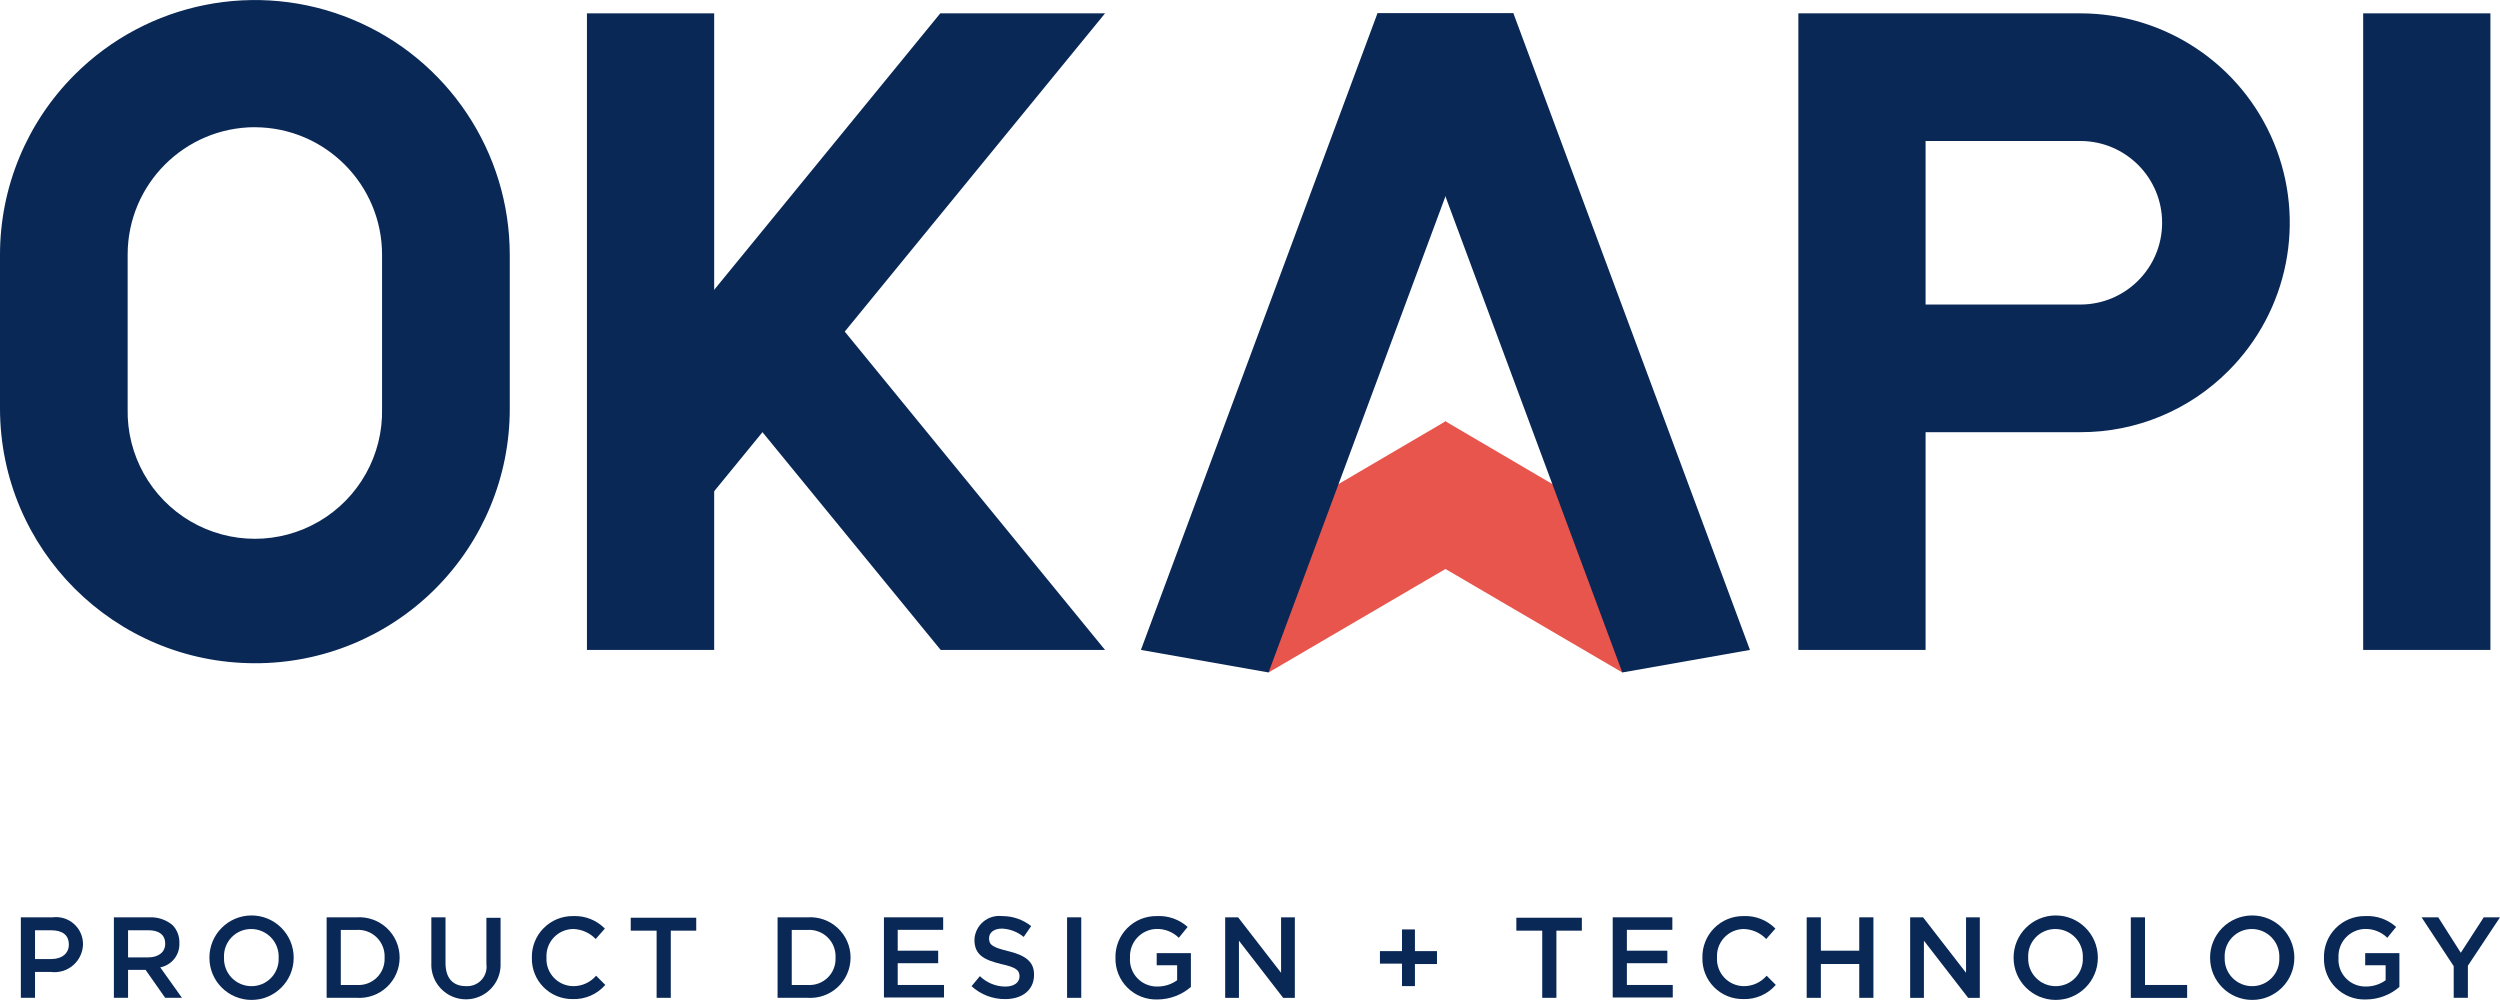
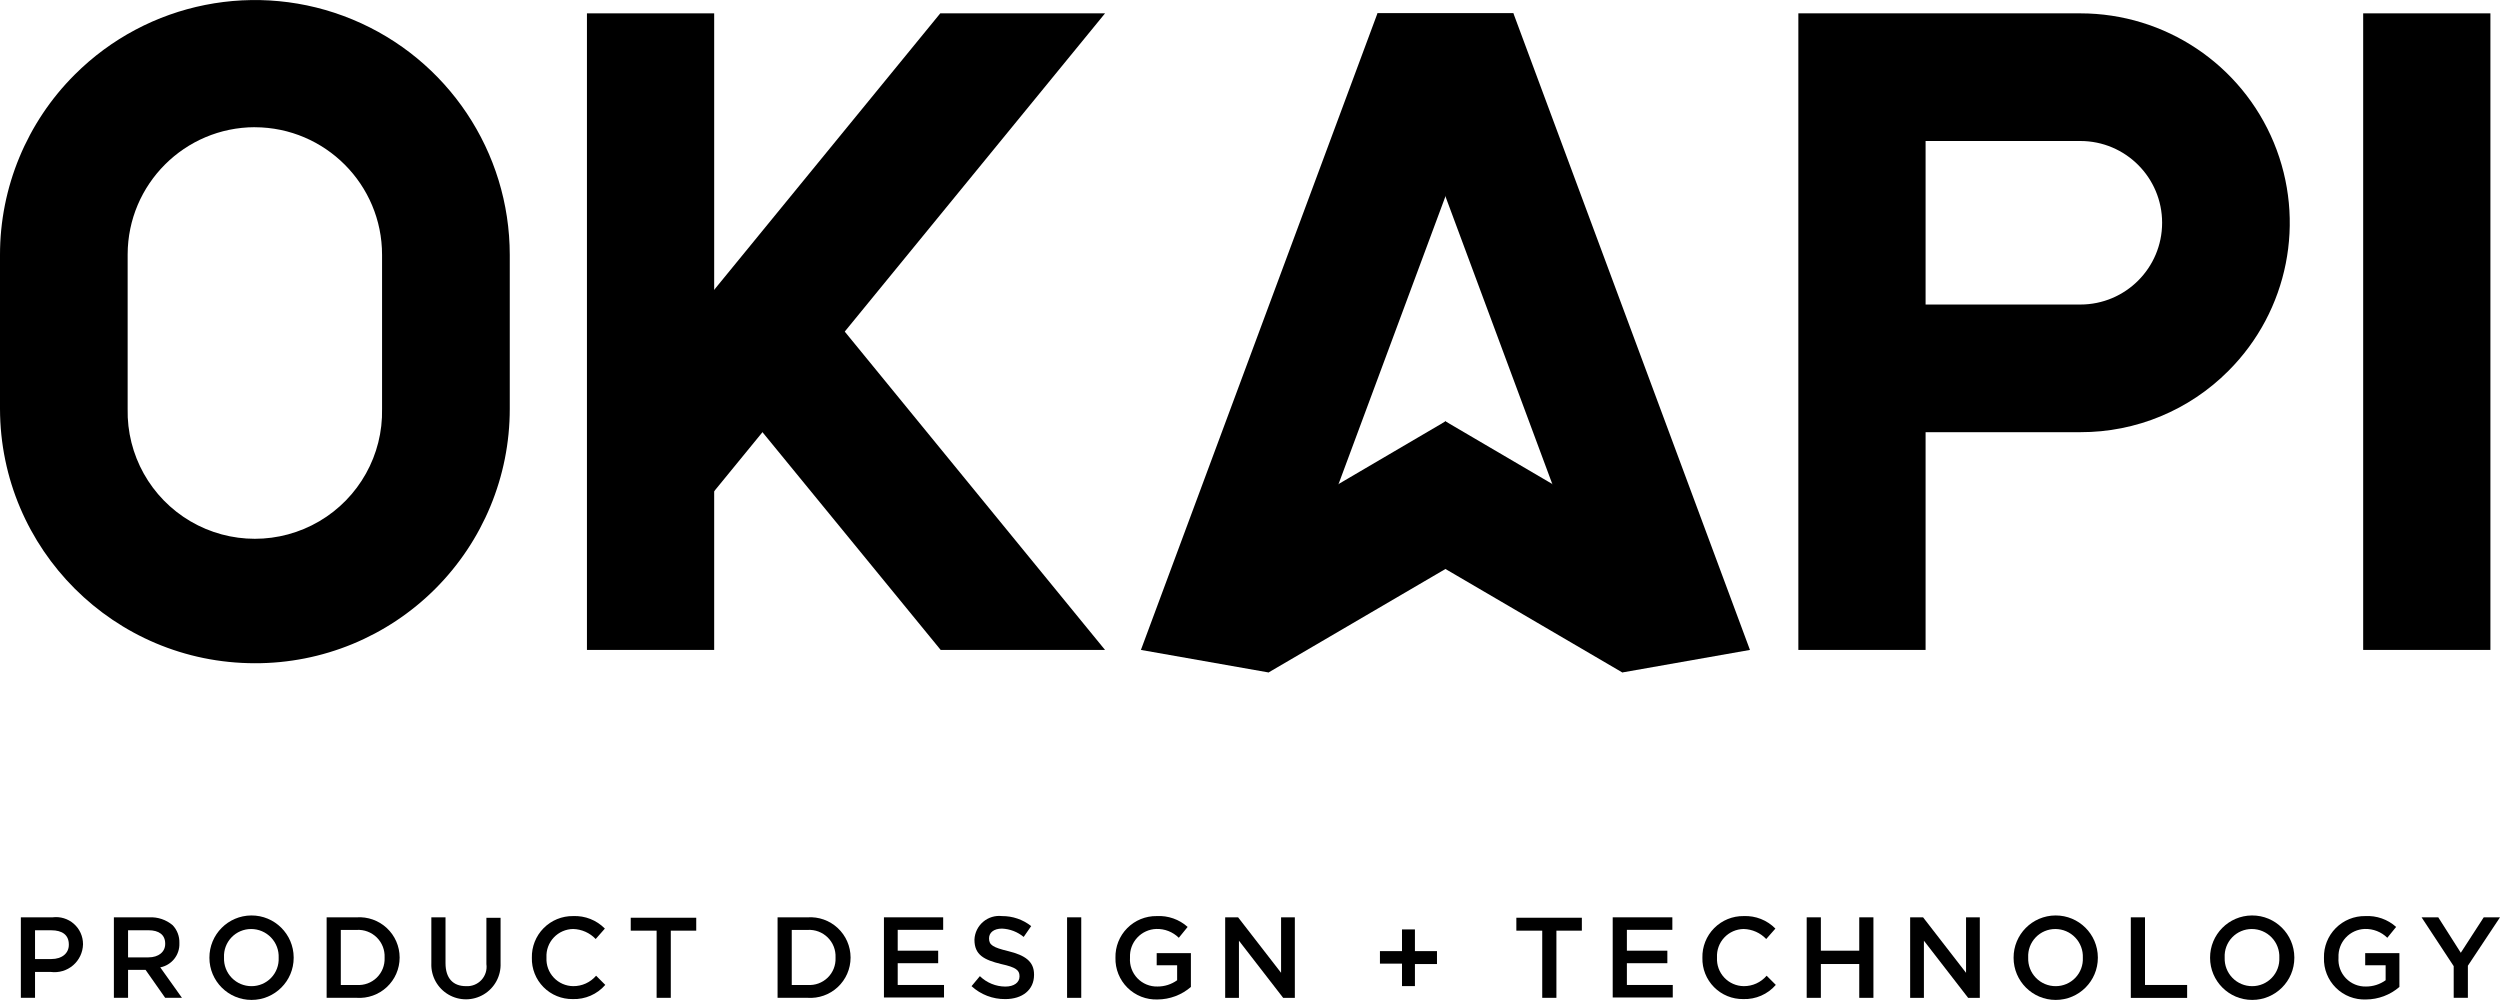
<svg xmlns="http://www.w3.org/2000/svg" id="Group_125" data-name="Group 125" viewBox="0 0 170 67.966">
  <defs>
    <style>
      .cls-1 {
        fill: #092856;
      }

      .cls-2 {
        fill: #e8554d;
      }
    </style>
  </defs>
  <g id="Group_121" data-name="Group 121" transform="translate(1.418 62.293)">
-     <path id="Path_262" data-name="Path 262" class="cls-1" d="M5,219.9H7.156a1.835,1.835,0,0,1,2.071,1.815v.028a1.939,1.939,0,0,1-2.184,1.872H5.964v1.759H5Zm2.071,2.837c.738,0,1.191-.4,1.191-.964v-.028c0-.652-.454-.964-1.191-.964H5.964v1.957Z" transform="translate(-5 -219.815)" />
-     <path id="Path_263" data-name="Path 263" class="cls-1" d="M27.2,219.9h2.44a2.284,2.284,0,0,1,1.589.539,1.673,1.673,0,0,1,.454,1.191v.028a1.607,1.607,0,0,1-1.3,1.645l1.475,2.071H30.717l-1.333-1.9H28.193v1.9h-.964V219.9Zm2.383,2.723c.681,0,1.135-.369,1.135-.908v-.028c0-.6-.425-.908-1.135-.908h-1.39v1.844Z" transform="translate(-20.903 -219.815)" />
-     <path id="Path_264" data-name="Path 264" class="cls-1" d="M50.2,222.437h0a2.865,2.865,0,0,1,5.73-.028v.028a2.865,2.865,0,0,1-5.73,0Zm4.709,0h0a1.873,1.873,0,0,0-1.872-1.957,1.842,1.842,0,0,0-1.844,1.929v.028a1.865,1.865,0,0,0,1.872,1.929A1.843,1.843,0,0,0,54.909,222.437Z" transform="translate(-37.378 -219.6)" />
-     <path id="Path_265" data-name="Path 265" class="cls-1" d="M78.3,219.9h2.042a2.74,2.74,0,0,1,2.922,2.723v.028a2.74,2.74,0,0,1-2.922,2.723H78.3Zm.964.879V224.5h1.078a1.772,1.772,0,0,0,1.9-1.844v-.028a1.794,1.794,0,0,0-1.9-1.872H79.264Z" transform="translate(-57.507 -219.815)" />
-     <path id="Path_266" data-name="Path 266" class="cls-1" d="M103.4,223.049V219.9h.964v3.12c0,1.021.511,1.56,1.39,1.56a1.317,1.317,0,0,0,1.39-1.5v-3.149h.964v3.092a2.356,2.356,0,1,1-4.709.028Z" transform="translate(-75.487 -219.815)" />
-     <path id="Path_267" data-name="Path 267" class="cls-1" d="M127.5,222.437h0a2.768,2.768,0,0,1,2.808-2.837,2.851,2.851,0,0,1,2.156.851l-.624.709a2.195,2.195,0,0,0-1.532-.681,1.838,1.838,0,0,0-1.815,1.929v.028a1.838,1.838,0,0,0,1.815,1.929,2.026,2.026,0,0,0,1.56-.709l.624.624a2.8,2.8,0,0,1-2.213.964A2.738,2.738,0,0,1,127.5,222.437Z" transform="translate(-92.751 -219.6)" />
-     <path id="Path_268" data-name="Path 268" class="cls-1" d="M152.93,220.879H151.2V220h4.454v.879h-1.73v4.567h-.964v-4.567Z" transform="translate(-109.728 -219.887)" />
-     <path id="Path_269" data-name="Path 269" class="cls-1" d="M186.4,219.9h2.042a2.74,2.74,0,0,1,2.922,2.723v.028a2.74,2.74,0,0,1-2.922,2.723H186.4Zm.964.879V224.5h1.078a1.772,1.772,0,0,0,1.9-1.844v-.028a1.794,1.794,0,0,0-1.9-1.872h-1.078Z" transform="translate(-134.943 -219.815)" />
-     <path id="Path_270" data-name="Path 270" class="cls-1" d="M211.8,219.9h4.056v.851h-3.092v1.418h2.752v.851h-2.752V224.5h3.149v.851h-4.085V219.9Z" transform="translate(-153.138 -219.815)" />
-     <path id="Path_271" data-name="Path 271" class="cls-1" d="M232.9,224.366l.567-.681a2.5,2.5,0,0,0,1.73.709c.6,0,.964-.284.964-.681v-.028c0-.4-.227-.6-1.248-.823-1.163-.284-1.815-.624-1.815-1.645v-.028a1.684,1.684,0,0,1,1.872-1.589,3.172,3.172,0,0,1,1.986.681l-.511.738a2.474,2.474,0,0,0-1.475-.567c-.567,0-.879.284-.879.652v.028c0,.426.255.6,1.3.851,1.163.284,1.759.709,1.759,1.589v.028c0,1.021-.794,1.645-1.957,1.645A3.334,3.334,0,0,1,232.9,224.366Z" transform="translate(-168.253 -219.6)" />
-     <path id="Path_272" data-name="Path 272" class="cls-1" d="M255.8,219.9h.964v5.475H255.8Z" transform="translate(-184.657 -219.815)" />
-     <path id="Path_273" data-name="Path 273" class="cls-1" d="M267.4,222.437h0a2.768,2.768,0,0,1,2.808-2.837,2.909,2.909,0,0,1,2.1.738l-.6.738a2.094,2.094,0,0,0-1.532-.6,1.85,1.85,0,0,0-1.787,1.929v.028a1.825,1.825,0,0,0,1.872,1.957,2.264,2.264,0,0,0,1.333-.426v-1.021h-1.39v-.823h2.326v2.3a3.5,3.5,0,0,1-2.269.851A2.764,2.764,0,0,1,267.4,222.437Z" transform="translate(-192.967 -219.6)" />
-     <path id="Path_274" data-name="Path 274" class="cls-1" d="M293.7,219.9h.879l2.922,3.773V219.9h.936v5.475h-.794l-3.007-3.886v3.886H293.7Z" transform="translate(-211.806 -219.815)" />
-     <path id="Path_275" data-name="Path 275" class="cls-1" d="M332.3,225.126h-1.5v-.851h1.5V222.8h.879v1.475h1.5v.879h-1.5v1.5H332.3Z" transform="translate(-238.382 -221.892)" />
-     <path id="Path_276" data-name="Path 276" class="cls-1" d="M365.23,220.879H363.5V220h4.454v.879h-1.73v4.567h-.964v-4.567Z" transform="translate(-261.806 -219.887)" />
-     <path id="Path_277" data-name="Path 277" class="cls-1" d="M386.6,219.9h4.056v.851h-3.092v1.418h2.752v.851h-2.752V224.5h3.12v.851H386.6Z" transform="translate(-278.354 -219.815)" />
-     <path id="Path_278" data-name="Path 278" class="cls-1" d="M408.1,222.437h0a2.768,2.768,0,0,1,2.808-2.837,2.851,2.851,0,0,1,2.156.851l-.624.709a2.195,2.195,0,0,0-1.532-.681,1.838,1.838,0,0,0-1.815,1.929v.028a1.838,1.838,0,0,0,1.815,1.929,2.026,2.026,0,0,0,1.56-.709l.624.624a2.8,2.8,0,0,1-2.213.964A2.738,2.738,0,0,1,408.1,222.437Z" transform="translate(-293.755 -219.6)" />
-     <path id="Path_279" data-name="Path 279" class="cls-1" d="M433.1,219.9h.964v2.269h2.61V219.9h.964v5.475h-.964v-2.3h-2.61v2.3H433.1Z" transform="translate(-311.663 -219.815)" />
-     <path id="Path_280" data-name="Path 280" class="cls-1" d="M457.9,219.9h.879l2.922,3.773V219.9h.936v5.475h-.794l-3.007-3.886v3.886H457.9Z" transform="translate(-329.428 -219.815)" />
-     <path id="Path_281" data-name="Path 281" class="cls-1" d="M482.7,222.437h0a2.865,2.865,0,0,1,5.73-.028v.028a2.865,2.865,0,0,1-5.73,0Zm4.709,0h0a1.873,1.873,0,0,0-1.872-1.957,1.842,1.842,0,0,0-1.844,1.929v.028a1.865,1.865,0,0,0,1.872,1.929A1.843,1.843,0,0,0,487.409,222.437Z" transform="translate(-347.194 -219.6)" />
-     <path id="Path_282" data-name="Path 282" class="cls-1" d="M510.8,219.9h.965v4.6h2.865v.879H510.8Z" transform="translate(-367.323 -219.815)" />
-     <path id="Path_283" data-name="Path 283" class="cls-1" d="M529.8,222.437h0a2.865,2.865,0,0,1,5.73-.028v.028a2.865,2.865,0,0,1-5.73,0Zm4.709,0h0a1.873,1.873,0,0,0-1.872-1.957,1.842,1.842,0,0,0-1.844,1.929v.028a1.866,1.866,0,0,0,1.872,1.929A1.843,1.843,0,0,0,534.509,222.437Z" transform="translate(-380.933 -219.6)" />
-     <path id="Path_284" data-name="Path 284" class="cls-1" d="M557.1,222.437h0a2.768,2.768,0,0,1,2.808-2.837,2.909,2.909,0,0,1,2.1.738l-.6.738a2.094,2.094,0,0,0-1.532-.6,1.85,1.85,0,0,0-1.787,1.929v.028a1.825,1.825,0,0,0,1.872,1.957,2.265,2.265,0,0,0,1.333-.426v-1.021h-1.39v-.823h2.326v2.3a3.5,3.5,0,0,1-2.269.851A2.748,2.748,0,0,1,557.1,222.437Z" transform="translate(-400.489 -219.6)" />
-     <path id="Path_285" data-name="Path 285" class="cls-1" d="M582.684,223.219,580.5,219.9h1.135l1.532,2.411,1.56-2.411h1.106l-2.184,3.29v2.184h-.964Z" transform="translate(-417.251 -219.815)" />
+     <path id="Path_262" data-name="Path 262" className="cls-1" d="M5,219.9H7.156a1.835,1.835,0,0,1,2.071,1.815v.028a1.939,1.939,0,0,1-2.184,1.872H5.964v1.759H5Zm2.071,2.837c.738,0,1.191-.4,1.191-.964v-.028c0-.652-.454-.964-1.191-.964H5.964v1.957Z" transform="translate(-5 -219.815)" />
+     <path id="Path_263" data-name="Path 263" className="cls-1" d="M27.2,219.9h2.44a2.284,2.284,0,0,1,1.589.539,1.673,1.673,0,0,1,.454,1.191v.028a1.607,1.607,0,0,1-1.3,1.645l1.475,2.071H30.717l-1.333-1.9H28.193v1.9h-.964V219.9Zm2.383,2.723c.681,0,1.135-.369,1.135-.908v-.028c0-.6-.425-.908-1.135-.908h-1.39v1.844Z" transform="translate(-20.903 -219.815)" />
+     <path id="Path_264" data-name="Path 264" className="cls-1" d="M50.2,222.437h0a2.865,2.865,0,0,1,5.73-.028v.028a2.865,2.865,0,0,1-5.73,0Zm4.709,0h0a1.873,1.873,0,0,0-1.872-1.957,1.842,1.842,0,0,0-1.844,1.929v.028a1.865,1.865,0,0,0,1.872,1.929A1.843,1.843,0,0,0,54.909,222.437Z" transform="translate(-37.378 -219.6)" />
+     <path id="Path_265" data-name="Path 265" className="cls-1" d="M78.3,219.9h2.042a2.74,2.74,0,0,1,2.922,2.723v.028a2.74,2.74,0,0,1-2.922,2.723H78.3Zm.964.879V224.5h1.078a1.772,1.772,0,0,0,1.9-1.844v-.028a1.794,1.794,0,0,0-1.9-1.872H79.264Z" transform="translate(-57.507 -219.815)" />
+     <path id="Path_266" data-name="Path 266" className="cls-1" d="M103.4,223.049V219.9h.964v3.12c0,1.021.511,1.56,1.39,1.56a1.317,1.317,0,0,0,1.39-1.5v-3.149h.964v3.092a2.356,2.356,0,1,1-4.709.028Z" transform="translate(-75.487 -219.815)" />
+     <path id="Path_267" data-name="Path 267" className="cls-1" d="M127.5,222.437h0a2.768,2.768,0,0,1,2.808-2.837,2.851,2.851,0,0,1,2.156.851l-.624.709a2.195,2.195,0,0,0-1.532-.681,1.838,1.838,0,0,0-1.815,1.929v.028a1.838,1.838,0,0,0,1.815,1.929,2.026,2.026,0,0,0,1.56-.709l.624.624a2.8,2.8,0,0,1-2.213.964A2.738,2.738,0,0,1,127.5,222.437Z" transform="translate(-92.751 -219.6)" />
+     <path id="Path_268" data-name="Path 268" className="cls-1" d="M152.93,220.879H151.2V220h4.454v.879h-1.73v4.567h-.964v-4.567Z" transform="translate(-109.728 -219.887)" />
+     <path id="Path_269" data-name="Path 269" className="cls-1" d="M186.4,219.9h2.042a2.74,2.74,0,0,1,2.922,2.723v.028a2.74,2.74,0,0,1-2.922,2.723H186.4Zm.964.879V224.5h1.078a1.772,1.772,0,0,0,1.9-1.844v-.028a1.794,1.794,0,0,0-1.9-1.872h-1.078Z" transform="translate(-134.943 -219.815)" />
+     <path id="Path_270" data-name="Path 270" className="cls-1" d="M211.8,219.9h4.056v.851h-3.092v1.418h2.752v.851h-2.752V224.5h3.149v.851h-4.085V219.9Z" transform="translate(-153.138 -219.815)" />
+     <path id="Path_271" data-name="Path 271" className="cls-1" d="M232.9,224.366l.567-.681a2.5,2.5,0,0,0,1.73.709c.6,0,.964-.284.964-.681v-.028c0-.4-.227-.6-1.248-.823-1.163-.284-1.815-.624-1.815-1.645v-.028a1.684,1.684,0,0,1,1.872-1.589,3.172,3.172,0,0,1,1.986.681l-.511.738a2.474,2.474,0,0,0-1.475-.567c-.567,0-.879.284-.879.652v.028c0,.426.255.6,1.3.851,1.163.284,1.759.709,1.759,1.589v.028c0,1.021-.794,1.645-1.957,1.645A3.334,3.334,0,0,1,232.9,224.366Z" transform="translate(-168.253 -219.6)" />
+     <path id="Path_272" data-name="Path 272" className="cls-1" d="M255.8,219.9h.964v5.475H255.8Z" transform="translate(-184.657 -219.815)" />
+     <path id="Path_273" data-name="Path 273" className="cls-1" d="M267.4,222.437h0a2.768,2.768,0,0,1,2.808-2.837,2.909,2.909,0,0,1,2.1.738l-.6.738a2.094,2.094,0,0,0-1.532-.6,1.85,1.85,0,0,0-1.787,1.929v.028a1.825,1.825,0,0,0,1.872,1.957,2.264,2.264,0,0,0,1.333-.426v-1.021h-1.39v-.823h2.326v2.3a3.5,3.5,0,0,1-2.269.851A2.764,2.764,0,0,1,267.4,222.437Z" transform="translate(-192.967 -219.6)" />
+     <path id="Path_274" data-name="Path 274" className="cls-1" d="M293.7,219.9h.879l2.922,3.773V219.9h.936v5.475h-.794l-3.007-3.886v3.886H293.7Z" transform="translate(-211.806 -219.815)" />
+     <path id="Path_275" data-name="Path 275" className="cls-1" d="M332.3,225.126h-1.5v-.851h1.5V222.8h.879v1.475h1.5v.879h-1.5v1.5H332.3Z" transform="translate(-238.382 -221.892)" />
+     <path id="Path_276" data-name="Path 276" className="cls-1" d="M365.23,220.879H363.5V220h4.454v.879h-1.73v4.567h-.964v-4.567Z" transform="translate(-261.806 -219.887)" />
+     <path id="Path_277" data-name="Path 277" className="cls-1" d="M386.6,219.9h4.056v.851h-3.092v1.418h2.752v.851h-2.752V224.5h3.12v.851H386.6Z" transform="translate(-278.354 -219.815)" />
+     <path id="Path_278" data-name="Path 278" className="cls-1" d="M408.1,222.437h0a2.768,2.768,0,0,1,2.808-2.837,2.851,2.851,0,0,1,2.156.851l-.624.709a2.195,2.195,0,0,0-1.532-.681,1.838,1.838,0,0,0-1.815,1.929v.028a1.838,1.838,0,0,0,1.815,1.929,2.026,2.026,0,0,0,1.56-.709l.624.624a2.8,2.8,0,0,1-2.213.964A2.738,2.738,0,0,1,408.1,222.437Z" transform="translate(-293.755 -219.6)" />
+     <path id="Path_279" data-name="Path 279" className="cls-1" d="M433.1,219.9h.964v2.269h2.61V219.9h.964v5.475h-.964v-2.3h-2.61v2.3H433.1Z" transform="translate(-311.663 -219.815)" />
+     <path id="Path_280" data-name="Path 280" className="cls-1" d="M457.9,219.9h.879l2.922,3.773V219.9h.936v5.475h-.794l-3.007-3.886v3.886H457.9Z" transform="translate(-329.428 -219.815)" />
+     <path id="Path_281" data-name="Path 281" className="cls-1" d="M482.7,222.437h0a2.865,2.865,0,0,1,5.73-.028v.028a2.865,2.865,0,0,1-5.73,0Zm4.709,0h0a1.873,1.873,0,0,0-1.872-1.957,1.842,1.842,0,0,0-1.844,1.929v.028a1.865,1.865,0,0,0,1.872,1.929A1.843,1.843,0,0,0,487.409,222.437Z" transform="translate(-347.194 -219.6)" />
+     <path id="Path_282" data-name="Path 282" className="cls-1" d="M510.8,219.9h.965v4.6h2.865v.879H510.8Z" transform="translate(-367.323 -219.815)" />
+     <path id="Path_283" data-name="Path 283" className="cls-1" d="M529.8,222.437h0a2.865,2.865,0,0,1,5.73-.028v.028a2.865,2.865,0,0,1-5.73,0Zm4.709,0h0a1.873,1.873,0,0,0-1.872-1.957,1.842,1.842,0,0,0-1.844,1.929v.028a1.866,1.866,0,0,0,1.872,1.929A1.843,1.843,0,0,0,534.509,222.437Z" transform="translate(-380.933 -219.6)" />
+     <path id="Path_284" data-name="Path 284" className="cls-1" d="M557.1,222.437h0a2.768,2.768,0,0,1,2.808-2.837,2.909,2.909,0,0,1,2.1.738l-.6.738a2.094,2.094,0,0,0-1.532-.6,1.85,1.85,0,0,0-1.787,1.929v.028a1.825,1.825,0,0,0,1.872,1.957,2.265,2.265,0,0,0,1.333-.426v-1.021h-1.39v-.823h2.326v2.3a3.5,3.5,0,0,1-2.269.851A2.748,2.748,0,0,1,557.1,222.437Z" transform="translate(-400.489 -219.6)" />
+     <path id="Path_285" data-name="Path 285" className="cls-1" d="M582.684,223.219,580.5,219.9h1.135l1.532,2.411,1.56-2.411h1.106l-2.184,3.29v2.184h-.964Z" transform="translate(-417.251 -219.815)" />
  </g>
  <g id="Group_123" data-name="Group 123">
-     <path id="Path_286" data-name="Path 286" class="cls-1" d="M439.752,46.487H431.1V3.2h19.176a14.241,14.241,0,0,1,10.07,24.31,14.139,14.139,0,0,1-10.07,4.17H439.752Zm0-23.487h10.524a5.56,5.56,0,0,0,0-11.12H439.752Z" transform="translate(-308.812 -2.292)" />
-     <rect id="Rectangle_173" data-name="Rectangle 173" class="cls-1" width="8.652" height="43.287" transform="translate(160.696 0.908)" />
+     <path id="Path_286" data-name="Path 286" className="cls-1" d="M439.752,46.487H431.1V3.2h19.176a14.241,14.241,0,0,1,10.07,24.31,14.139,14.139,0,0,1-10.07,4.17H439.752Zm0-23.487h10.524a5.56,5.56,0,0,0,0-11.12H439.752Z" transform="translate(-308.812 -2.292)" />
+     <rect id="Rectangle_173" data-name="Rectangle 173" className="cls-1" width="8.652" height="43.287" transform="translate(160.696 0.908)" />
    <g id="Group_122" data-name="Group 122" transform="translate(39.912 0.908)">
-       <rect id="Rectangle_174" data-name="Rectangle 174" class="cls-1" width="8.652" height="43.287" />
-       <path id="Path_287" data-name="Path 287" class="cls-1" d="M155.9,123.1" transform="translate(-151.588 -89.089)" />
-       <path id="Path_288" data-name="Path 288" class="cls-1" d="M167.162,3.2,144.1,31.4l6.723,5.475L178.367,3.2Z" transform="translate(-143.136 -3.2)" />
-       <path id="Path_289" data-name="Path 289" class="cls-1" d="M195.63,91.76,174.894,66.4,168.2,71.9,184.454,91.76Z" transform="translate(-160.399 -48.472)" />
+       <rect id="Rectangle_174" data-name="Rectangle 174" className="cls-1" width="8.652" height="43.287" />
+       <path id="Path_287" data-name="Path 287" className="cls-1" d="M155.9,123.1" transform="translate(-151.588 -89.089)" />
+       <path id="Path_288" data-name="Path 288" className="cls-1" d="M167.162,3.2,144.1,31.4l6.723,5.475L178.367,3.2Z" transform="translate(-143.136 -3.2)" />
+       <path id="Path_289" data-name="Path 289" className="cls-1" d="M195.63,91.76,174.894,66.4,168.2,71.9,184.454,91.76Z" transform="translate(-160.399 -48.472)" />
    </g>
-     <path id="Path_290" data-name="Path 290" class="cls-1" d="M17.332,45.1A17.336,17.336,0,0,1,0,27.8V17.332A17.3,17.3,0,0,1,5.078,5.078,17.332,17.332,0,0,1,34.664,17.332V27.8A17.288,17.288,0,0,1,17.332,45.1Zm0-36.451A8.668,8.668,0,0,0,8.68,17.3V27.8a8.652,8.652,0,1,0,17.3,0V17.332A8.674,8.674,0,0,0,17.332,8.652Z" />
-     <path id="Path_291" data-name="Path 291" class="cls-2" d="M293.068,118.077l-4.368-7.46L305.1,101l6.978,5.957Z" transform="translate(-206.806 -72.35)" />
-     <path id="Path_292" data-name="Path 292" class="cls-2" d="M340.906,118.077l4.368-7.46L328.878,101l-6.978,5.957Z" transform="translate(-230.589 -72.35)" />
-     <path id="Path_293" data-name="Path 293" class="cls-1" d="M282.18,48.019l-8.68-1.532L289.584,3.2h9.247Z" transform="translate(-195.918 -2.292)" />
-     <path id="Path_294" data-name="Path 294" class="cls-1" d="M346.851,48.019l8.68-1.532L339.447,3.2H330.2Z" transform="translate(-236.534 -2.292)" />
+     <path id="Path_290" data-name="Path 290" className="cls-1" d="M17.332,45.1A17.336,17.336,0,0,1,0,27.8V17.332A17.3,17.3,0,0,1,5.078,5.078,17.332,17.332,0,0,1,34.664,17.332V27.8A17.288,17.288,0,0,1,17.332,45.1Zm0-36.451A8.668,8.668,0,0,0,8.68,17.3V27.8a8.652,8.652,0,1,0,17.3,0V17.332A8.674,8.674,0,0,0,17.332,8.652Z" />
+     <path id="Path_291" data-name="Path 291" className="cls-2" d="M293.068,118.077l-4.368-7.46L305.1,101l6.978,5.957Z" transform="translate(-206.806 -72.35)" />
+     <path id="Path_292" data-name="Path 292" className="cls-2" d="M340.906,118.077l4.368-7.46L328.878,101l-6.978,5.957Z" transform="translate(-230.589 -72.35)" />
+     <path id="Path_293" data-name="Path 293" className="cls-1" d="M282.18,48.019l-8.68-1.532L289.584,3.2h9.247Z" transform="translate(-195.918 -2.292)" />
+     <path id="Path_294" data-name="Path 294" className="cls-1" d="M346.851,48.019l8.68-1.532L339.447,3.2H330.2Z" transform="translate(-236.534 -2.292)" />
  </g>
</svg>
